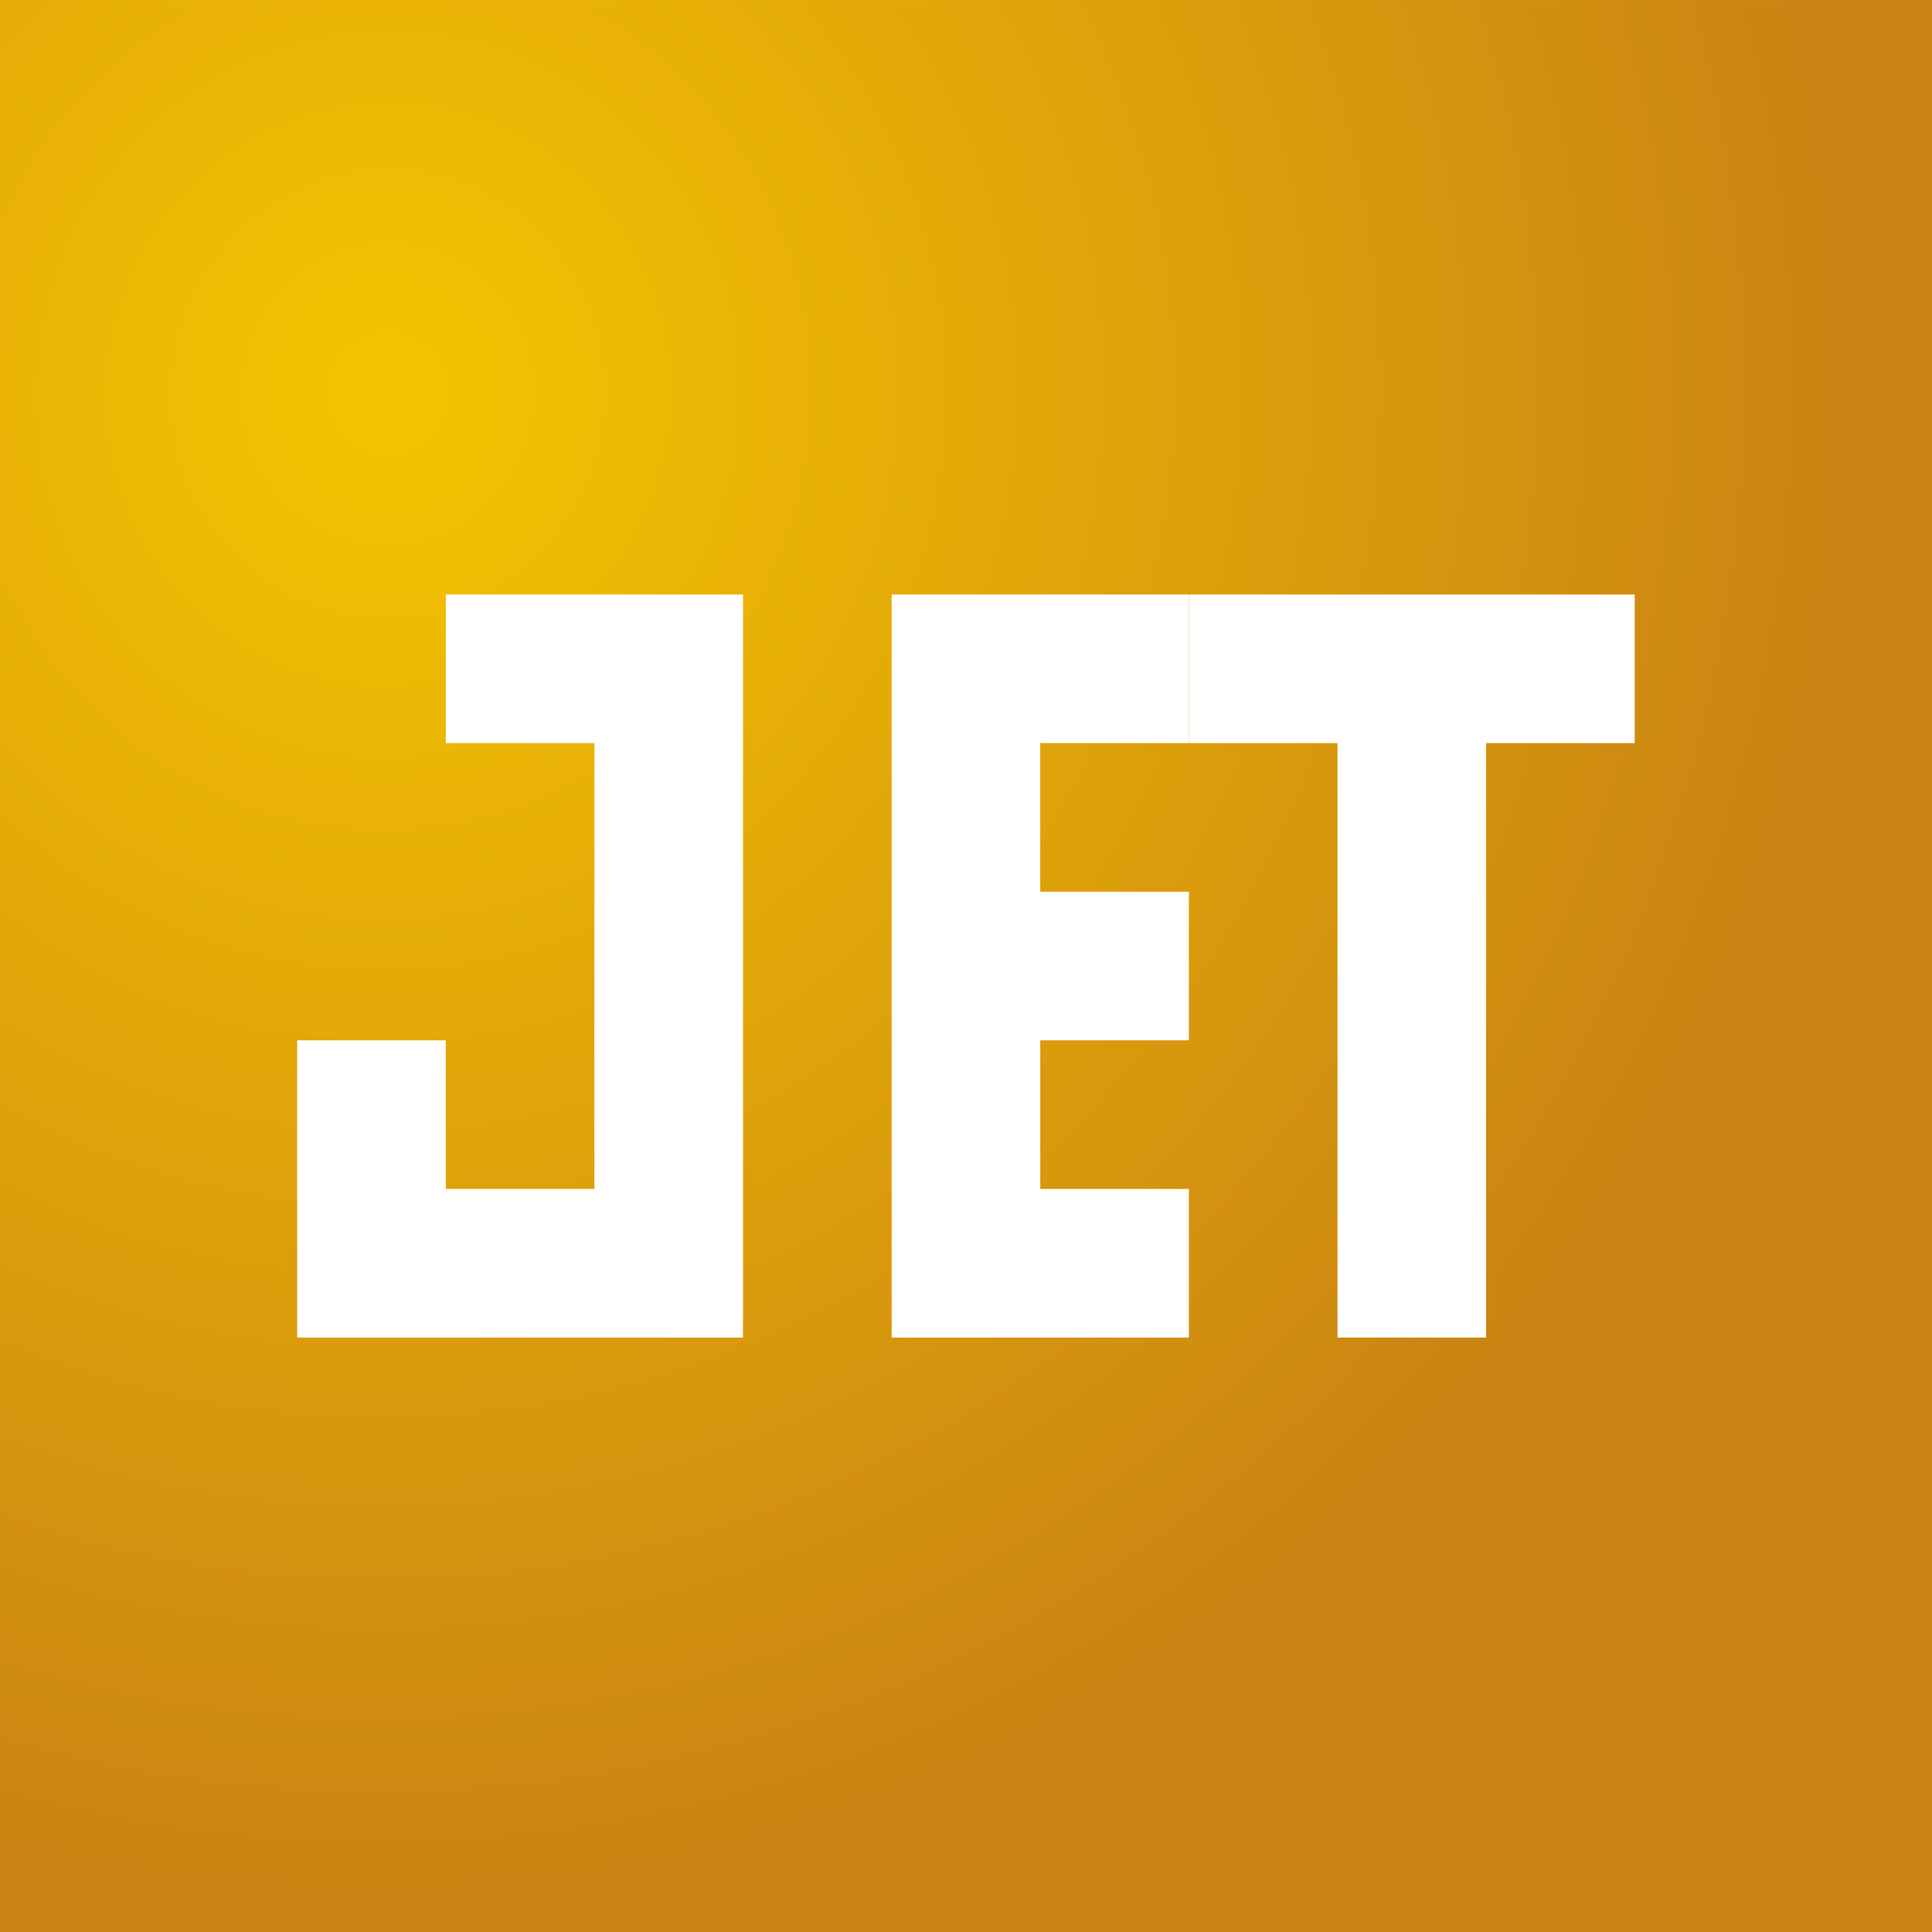
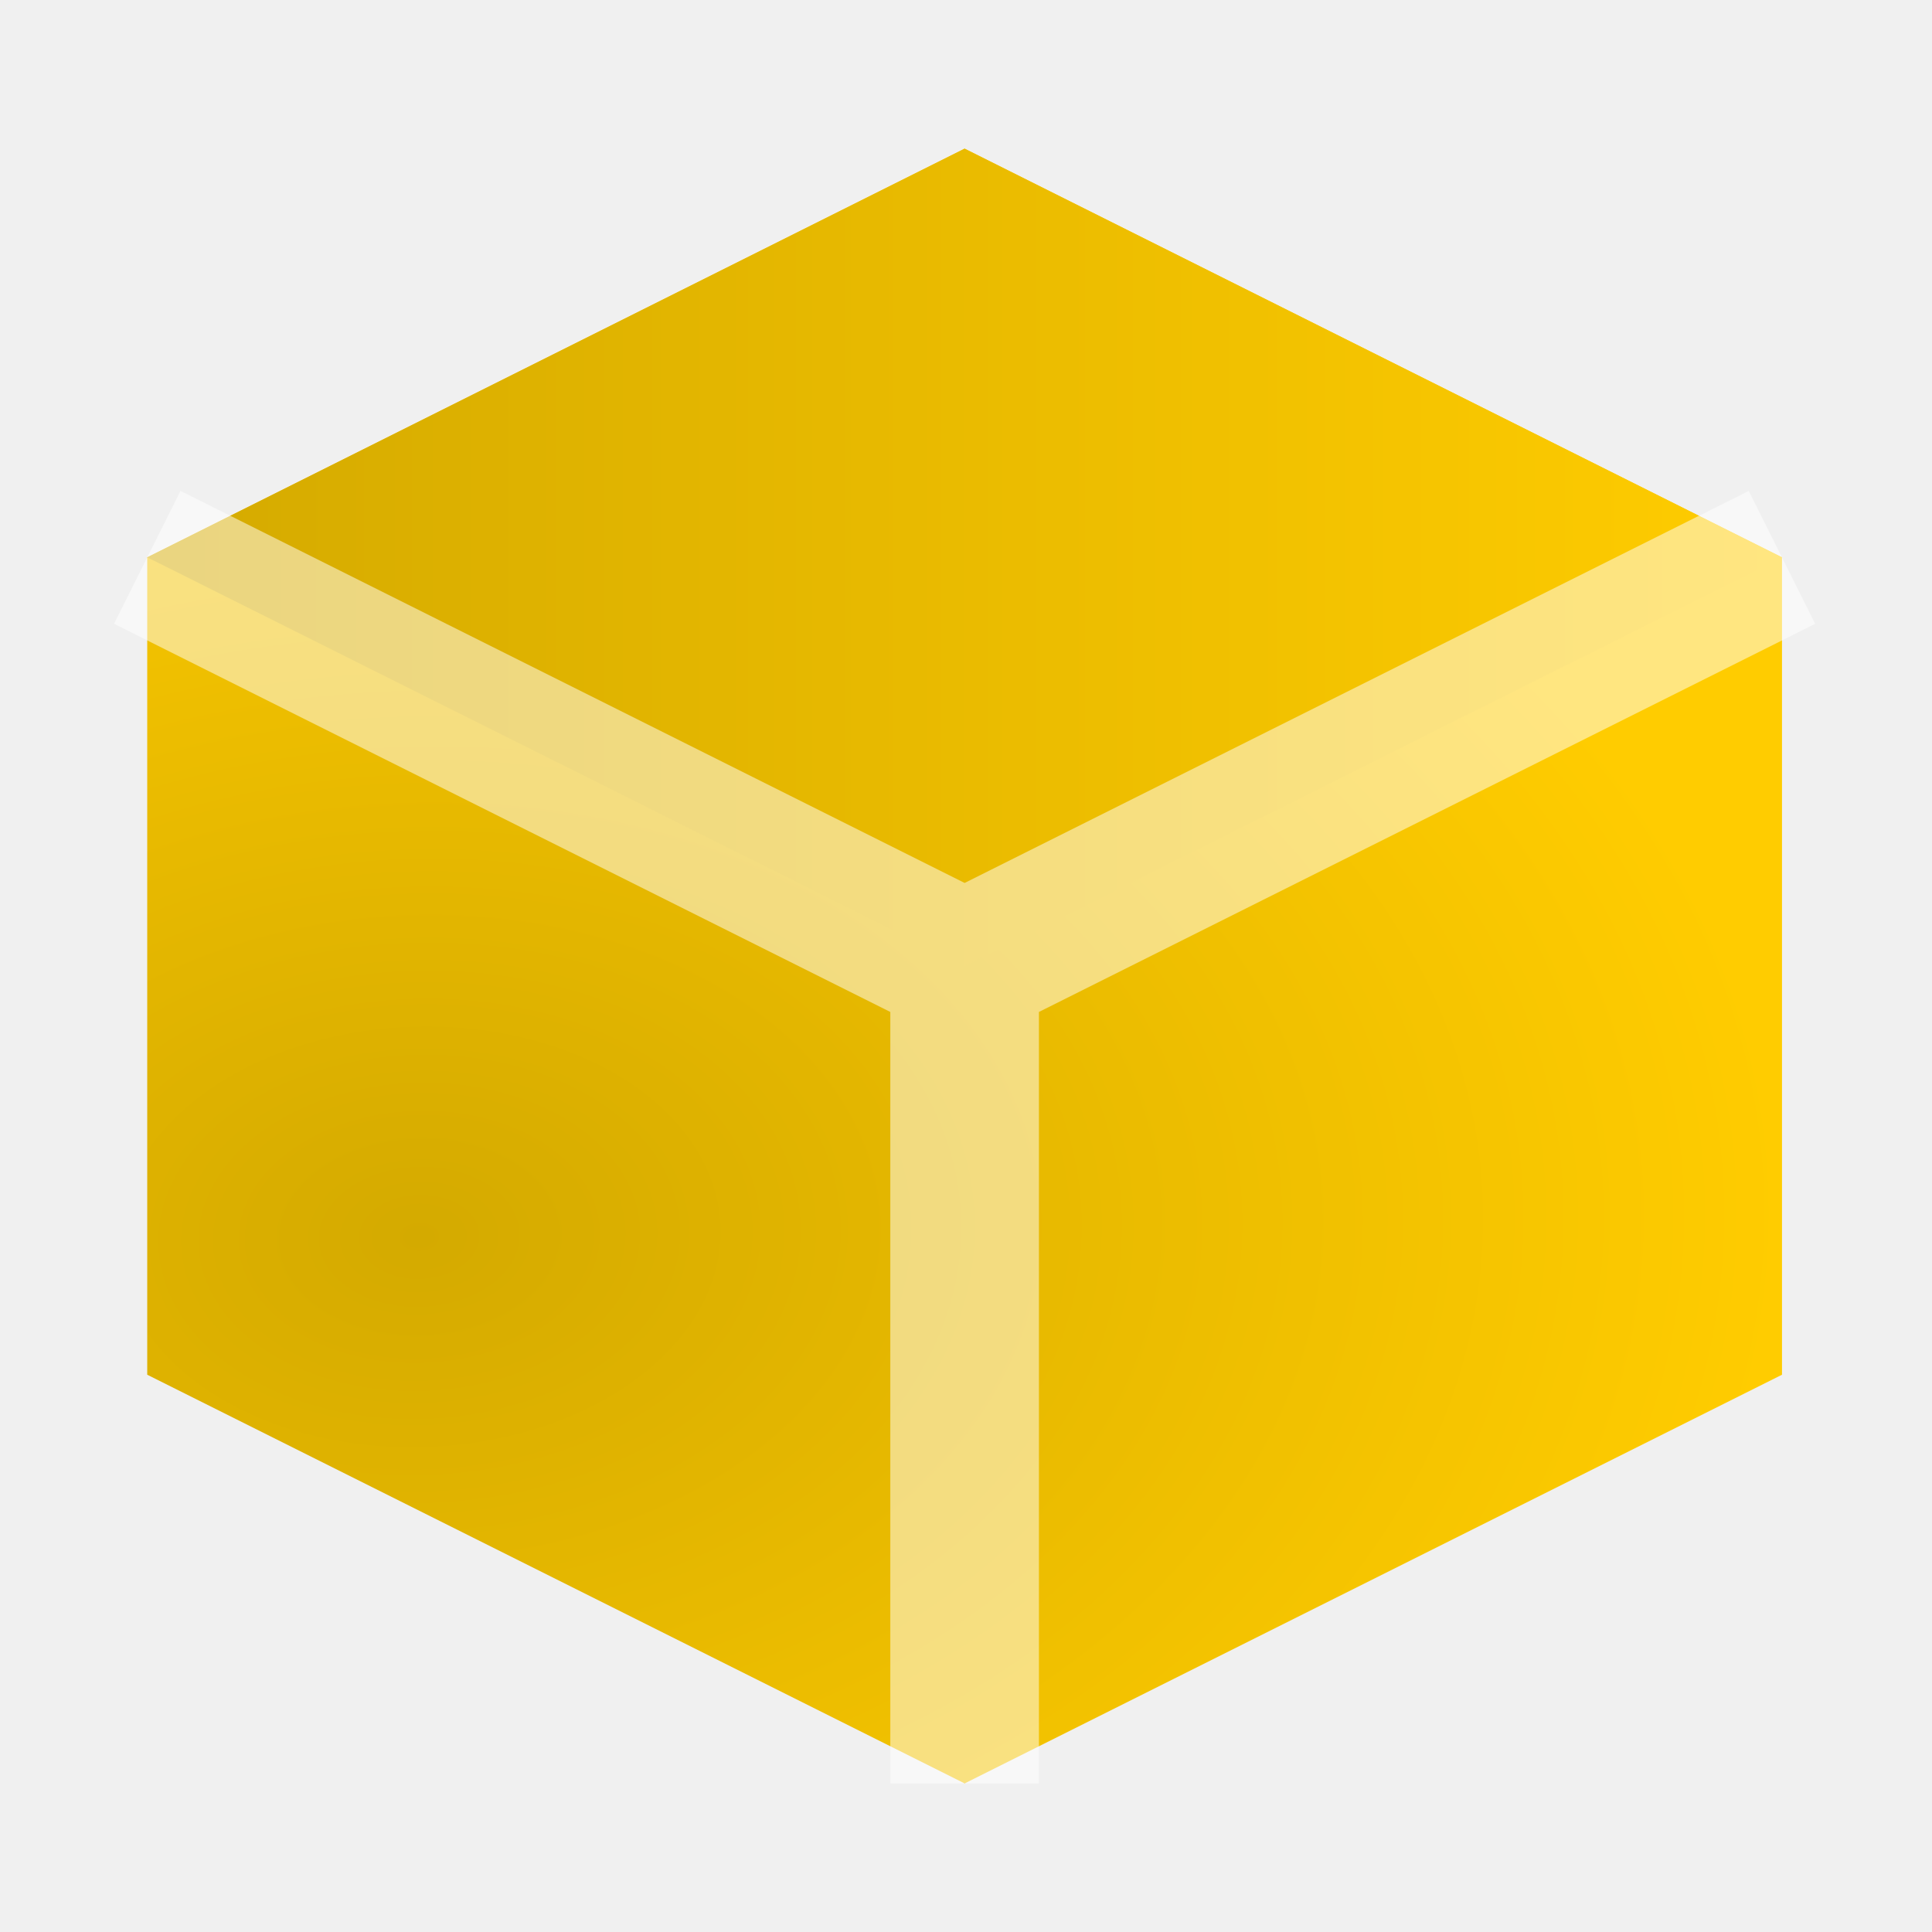
<svg xmlns="http://www.w3.org/2000/svg" xmlns:xlink="http://www.w3.org/1999/xlink" width="13" height="13" viewBox="0 0 13 13" id="svg4339" version="1.1">
  <defs id="defs4341">
-     <radialGradient xlink:href="#linearGradient4323" id="radialGradient4230" gradientUnits="userSpaceOnUse" gradientTransform="matrix(-0.1971163,1.35548,-1.315584,-0.1913145,-152.0527,475.3002)" cx="4" cy="4.062" fx="4" fy="4.062" r="7.5" />
+     <linearGradient id="linearGradient4923">
+       <stop style="stop-color:#d4aa00;stop-opacity:1" offset="0" id="stop4925" />
+       <stop style="stop-color:#ffcc00;stop-opacity:1" offset="1" id="stop4927" />
+     </linearGradient>
    <linearGradient id="linearGradient4323">
-       <stop style="stop-color:#f5c400;stop-opacity:1" offset="0" id="stop4325" />
-       <stop style="stop-color:#c98313;stop-opacity:1" offset="1" id="stop4327" />
+       <stop style="stop-color:#d4aa00;stop-opacity:1" offset="0" id="stop4325" />
+       <stop style="stop-color:#ffcc00;stop-opacity:1" offset="1" id="stop4327" />
    </linearGradient>
+     <radialGradient xlink:href="#linearGradient4323" id="radialGradient4277" cx="-177.253" cy="475.9" fx="-177.253" fy="475.9" r="5.909" gradientTransform="matrix(0.03942225,1.085182,-1.552857,0.05641184,588.0309,651.1297)" gradientUnits="userSpaceOnUse" />
+     <linearGradient xlink:href="#linearGradient4923" id="linearGradient4929" x1="-159.795" y1="481.041" x2="-148.795" y2="481.041" gradientUnits="userSpaceOnUse" />
  </defs>
  <g id="layer1" transform="translate(160.7857,-477.2908)">
-     <rect style="opacity:1;fill:url(#radialGradient4230);fill-opacity:1;stroke:none;stroke-width:3.543;stroke-linecap:round;stroke-linejoin:round;stroke-miterlimit:4;stroke-dasharray:none;stroke-dashoffset:0;stroke-opacity:1" id="rect4224" width="13" height="13" x="-160.786" y="477.291" />
    <path style="fill:none;fill-rule:evenodd;stroke:none;stroke-width:1px;stroke-linecap:butt;stroke-linejoin:miter;stroke-opacity:1" d="m -154.786,482.291 0,-1 -4,0 0,5 4,0 0,-1 -3,0 0,-1 3,0 0,-1 -3,0 0,-1 3,0 z" id="path4907" />
    <path style="fill:none;fill-rule:evenodd;stroke:none;stroke-width:1px;stroke-linecap:butt;stroke-linejoin:miter;stroke-opacity:1" d="m -149.786,482.291 0,-1 -4,0 0,5 4,0 0,-3 -2,0 0,1 1,0 0,1 -2,0 0,-3 3,0 z" id="path4909" />
-     <path style="fill:#ffffff;fill-opacity:1;fill-rule:evenodd;stroke:none;stroke-width:1px;stroke-linecap:butt;stroke-linejoin:miter;stroke-opacity:1" d="m -157.786,481.291 2,0 0,5 -3,0 0,-2 1,0 0,1 1,0 0,-3 -1,0 z" id="path6465" />
-     <path style="fill:#ffffff;fill-rule:evenodd;stroke:none;stroke-width:1px;stroke-linecap:butt;stroke-linejoin:miter;stroke-opacity:1;fill-opacity:1" d="m -152.786,481.291 3,0 0,1 -1,0 0,4 -1,0 0,-4 -1,0 z" id="path6467" />
-     <path style="fill:#ffffff;fill-opacity:1;fill-rule:evenodd;stroke:none;stroke-width:1px;stroke-linecap:butt;stroke-linejoin:miter;stroke-opacity:1" d="m -152.786,481.291 -2,0 0,5 2,0 0,-1 -1,0 0,-1 1,0 0,-1 -1,0 0,-1 1,0 z" id="path4911" />
+     <path style="fill:url(#radialGradient4277);fill-opacity:1;fill-rule:evenodd;stroke:none;stroke-width:1px;stroke-linecap:butt;stroke-linejoin:miter;stroke-opacity:1" d="m -159.795,486.541 0,-5.5 5.5,-2.75 5.5,2.75 0,5.5 -5.5,2.75 z" id="path4267" />
+     <path style="fill:url(#linearGradient4929);fill-opacity:1;fill-rule:evenodd;stroke:none;stroke-width:1px;stroke-linecap:butt;stroke-linejoin:miter;stroke-opacity:1" d="m -159.795,481.041 5.5,-2.75 5.5,2.75 -5.5,2.75 z" id="path4279" />
+     <path id="path4301" style="opacity:0.5;fill:none;fill-rule:evenodd;stroke:#ffffff;stroke-width:1;stroke-linecap:butt;stroke-linejoin:miter;stroke-miterlimit:4;stroke-dasharray:none;stroke-opacity:1" d="m -154.295,489.291 0,-5.5 m -5.5,-2.75 5.5,2.75 5.5,-2.75" />
  </g>
</svg>
